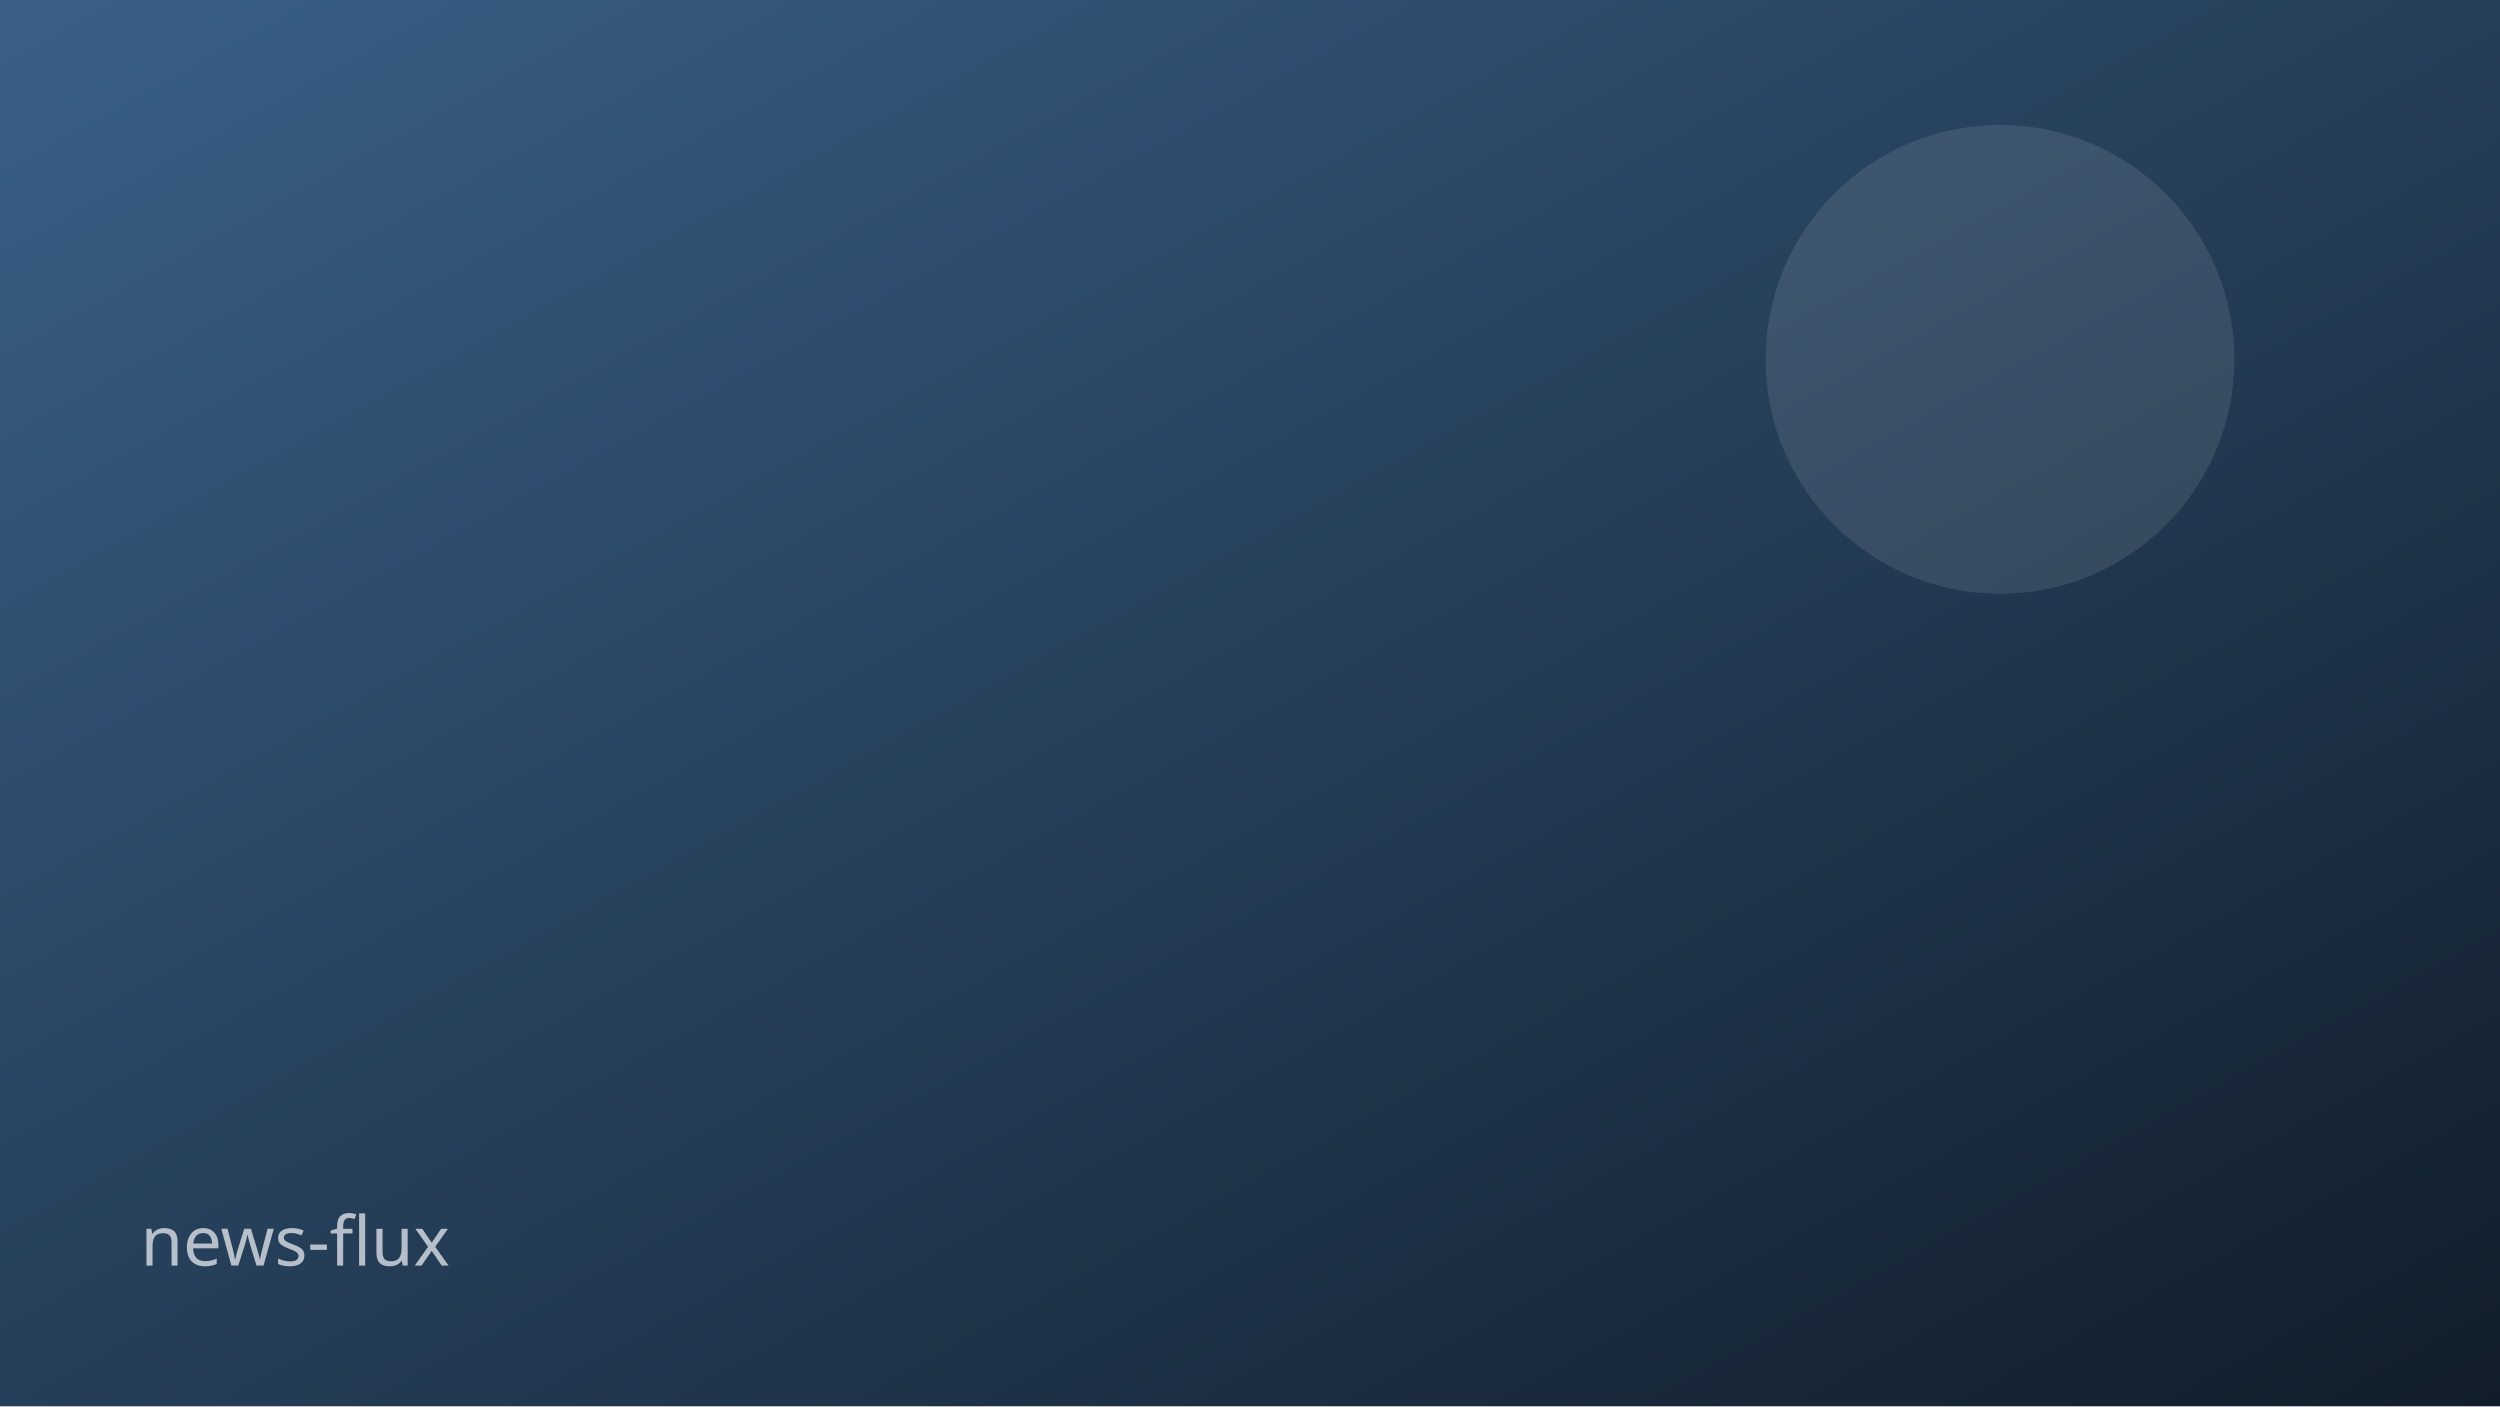
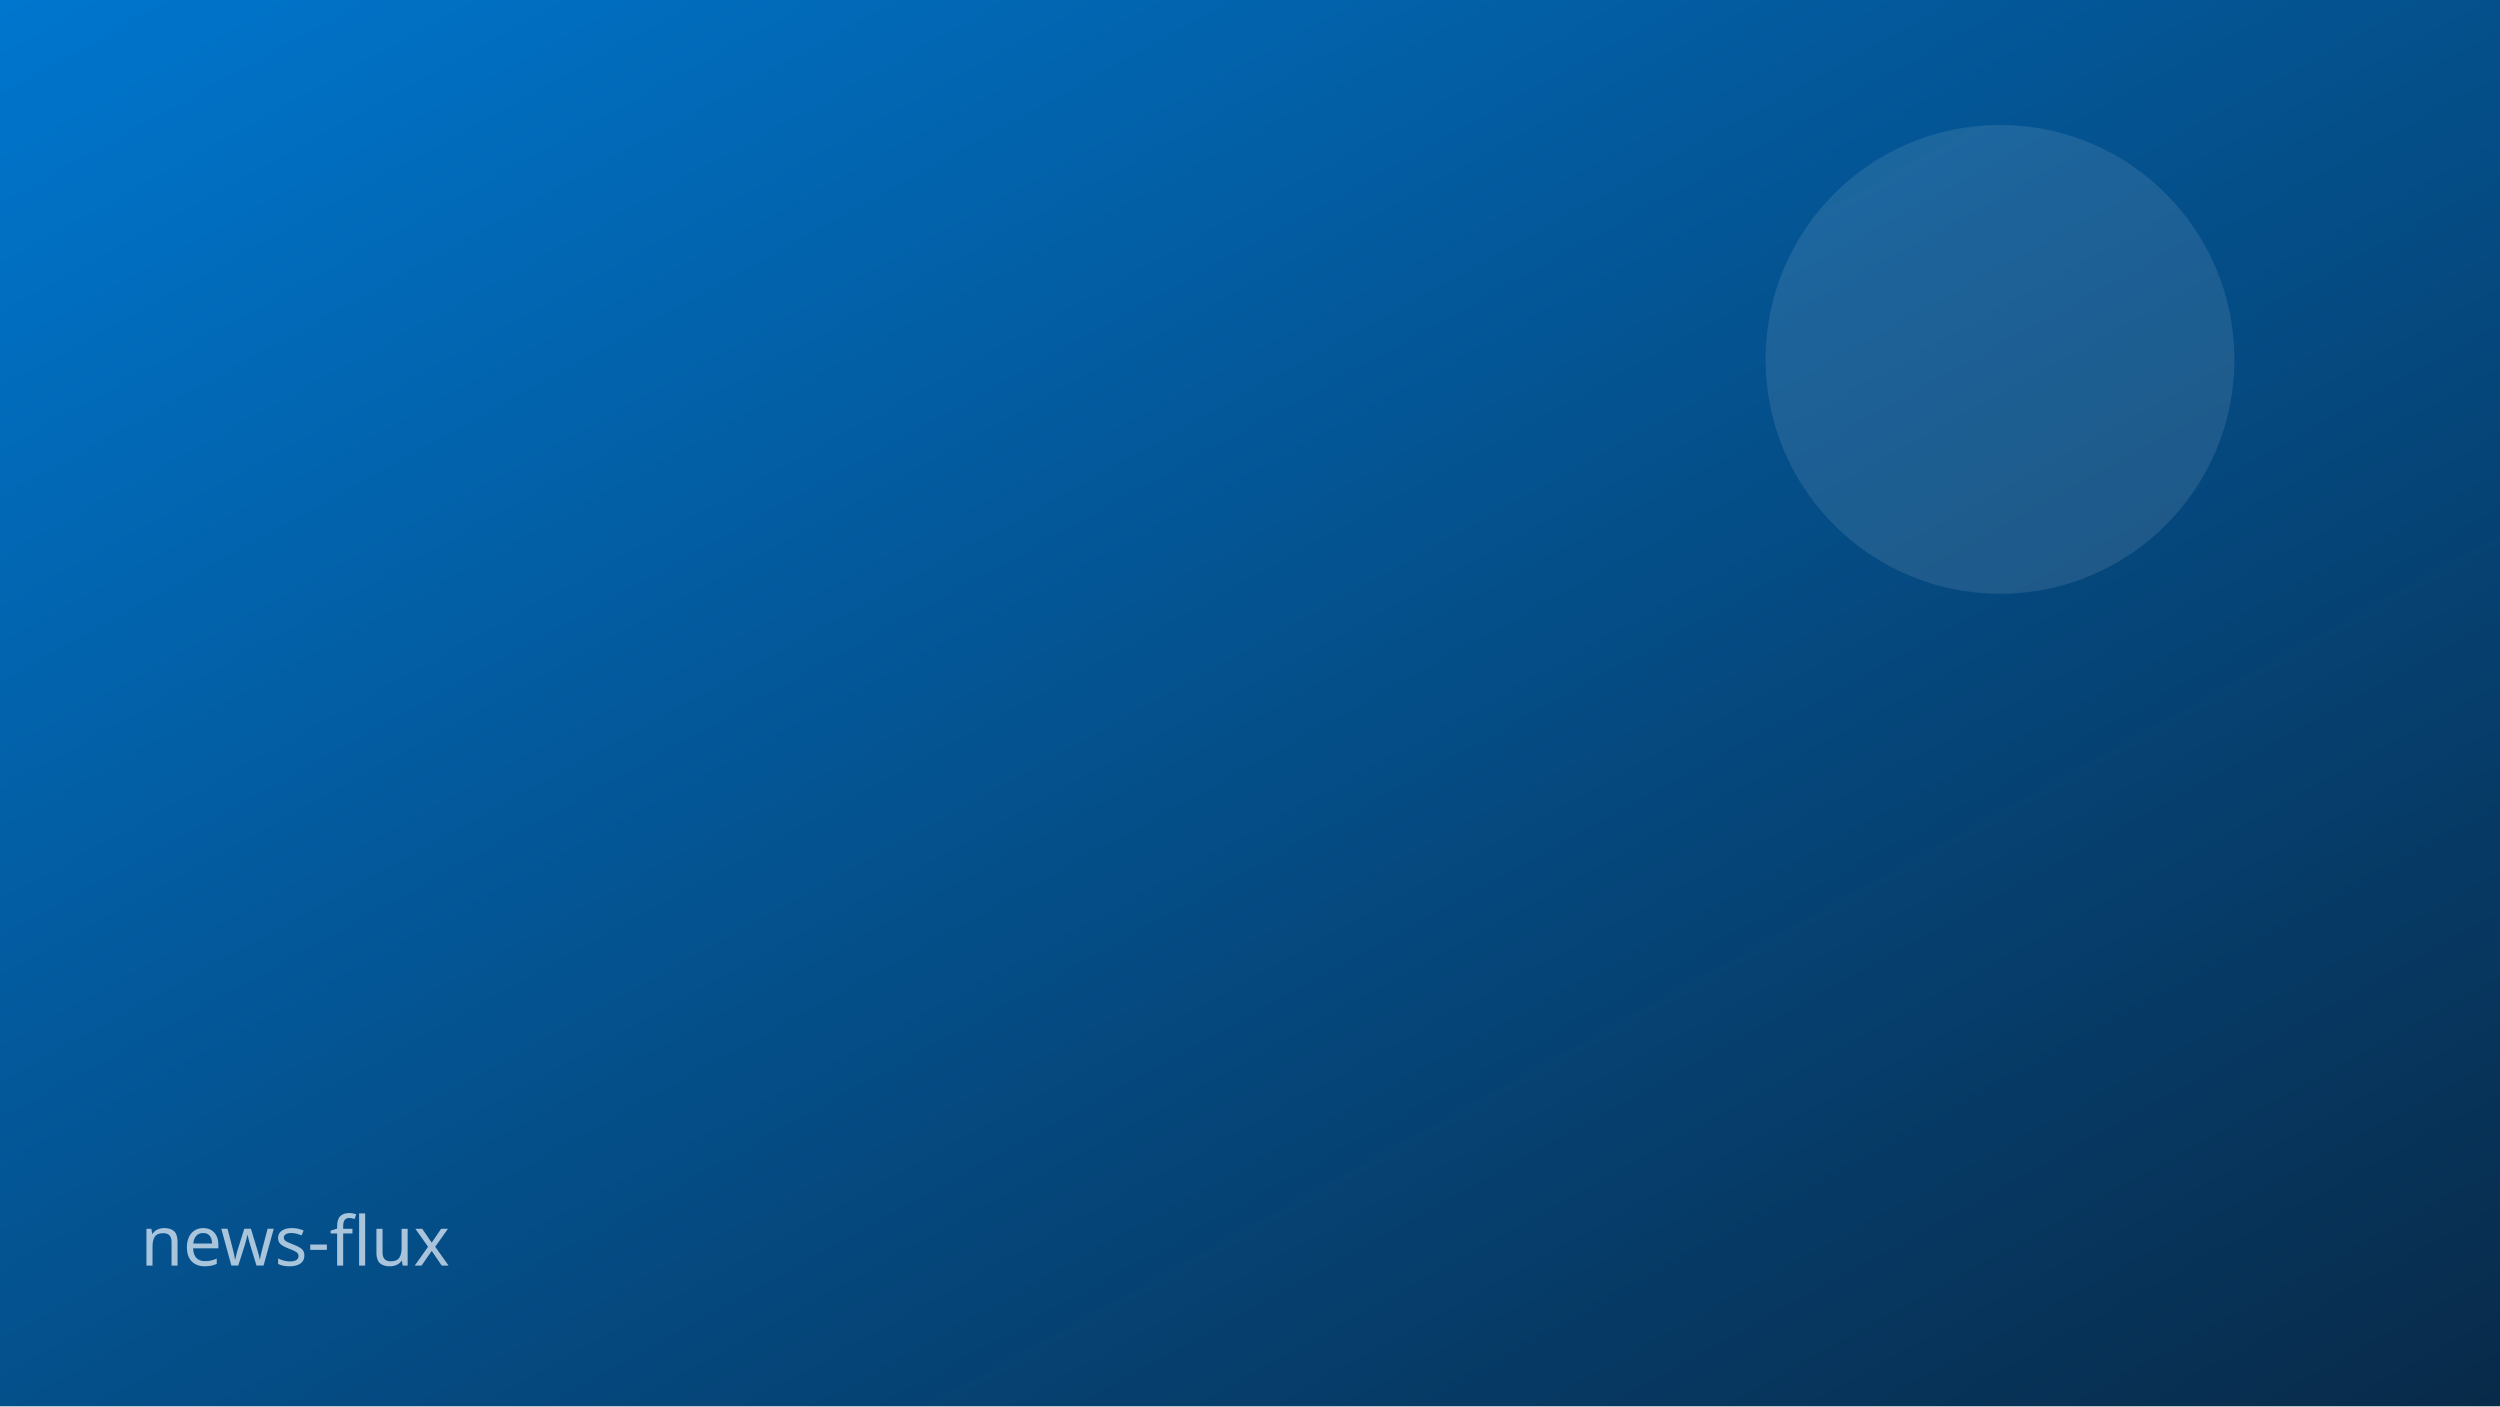
<svg xmlns="http://www.w3.org/2000/svg" width="1600" height="900" viewBox="0 0 1600 900">
  <defs>
    <linearGradient id="g" x1="0" y1="0" x2="1" y2="1">
-       <stop offset="0" stop-color="#3a6088" />
-       <stop offset="1" stop-color="#111d2a" />
+       <stop offset="0" stop-color="#0076ce" />
+       <stop offset="1" stop-color="#082a49" />
    </linearGradient>
  </defs>
  <rect width="1600" height="900" fill="url(#g)" />
  <circle cx="1280" cy="230" r="150" fill="#ffffff" opacity="0.1" />
-   <text x="90" y="810" font-family="sans-serif" font-size="44" fill="#f4f7fa" opacity="0.7">news-flux</text>
+   <text x="90" y="810" font-family="sans-serif" font-size="44" fill="#eff6fd" opacity="0.7">news-flux</text>
</svg>
